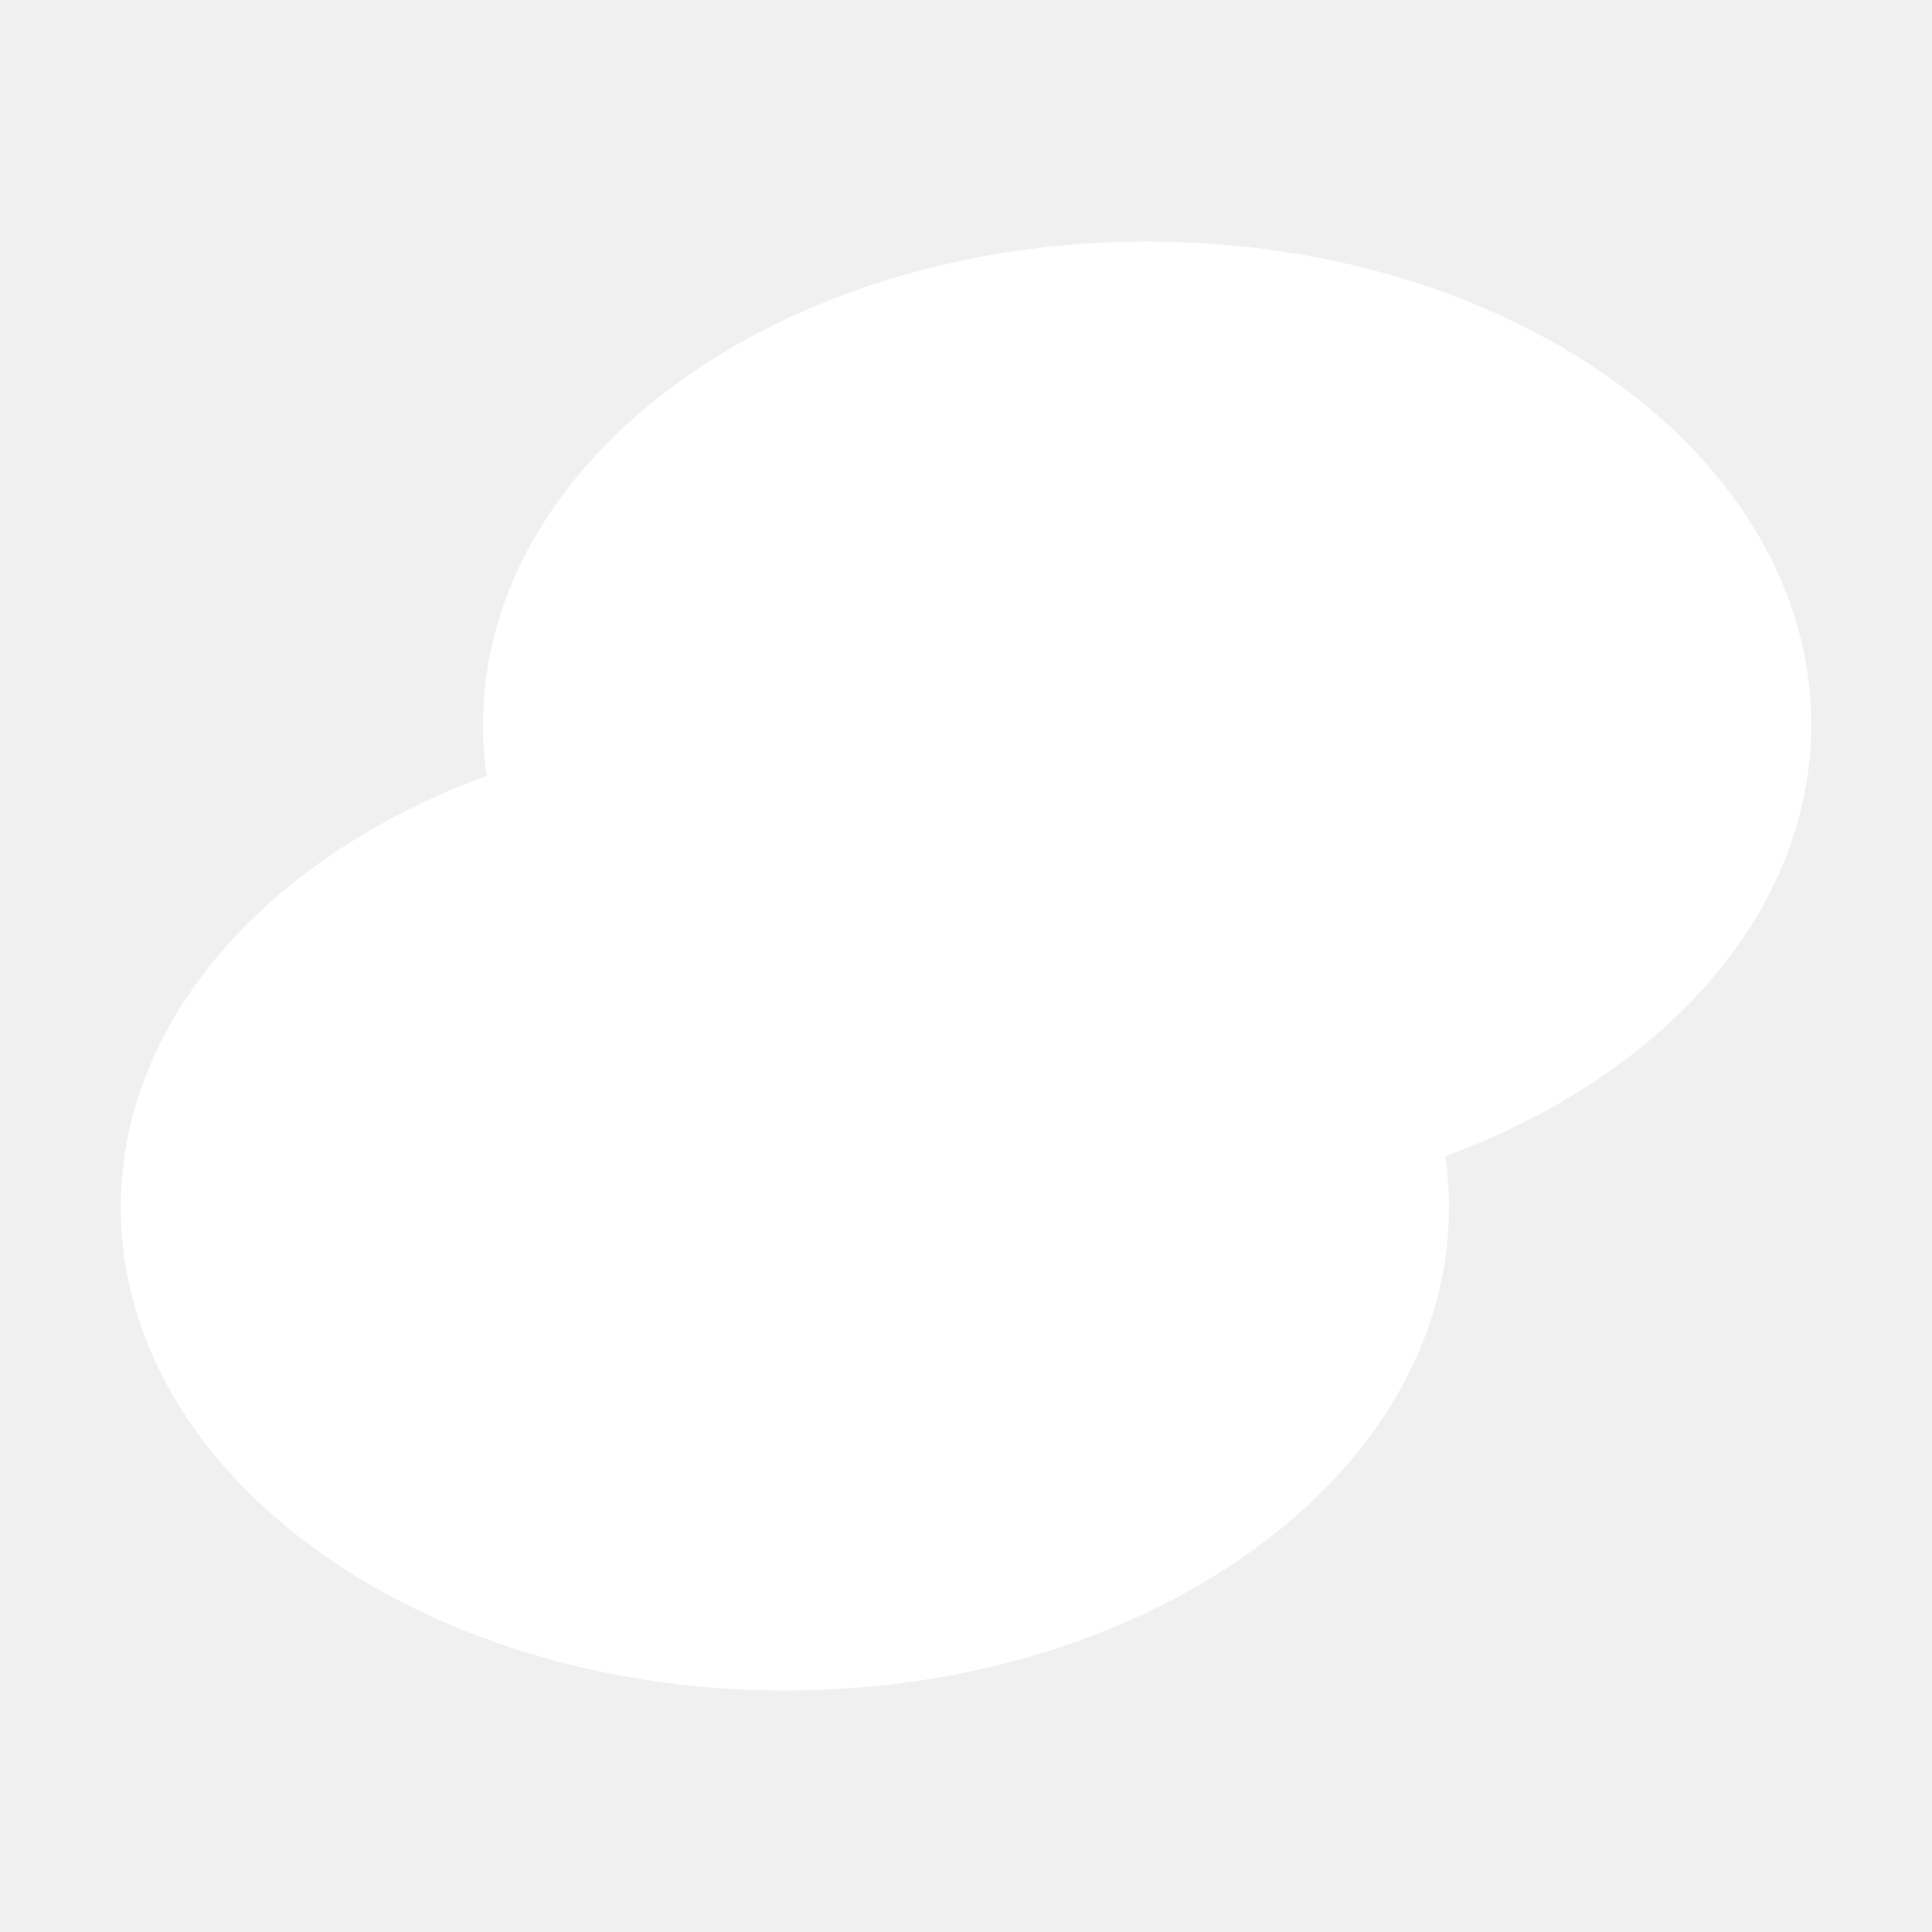
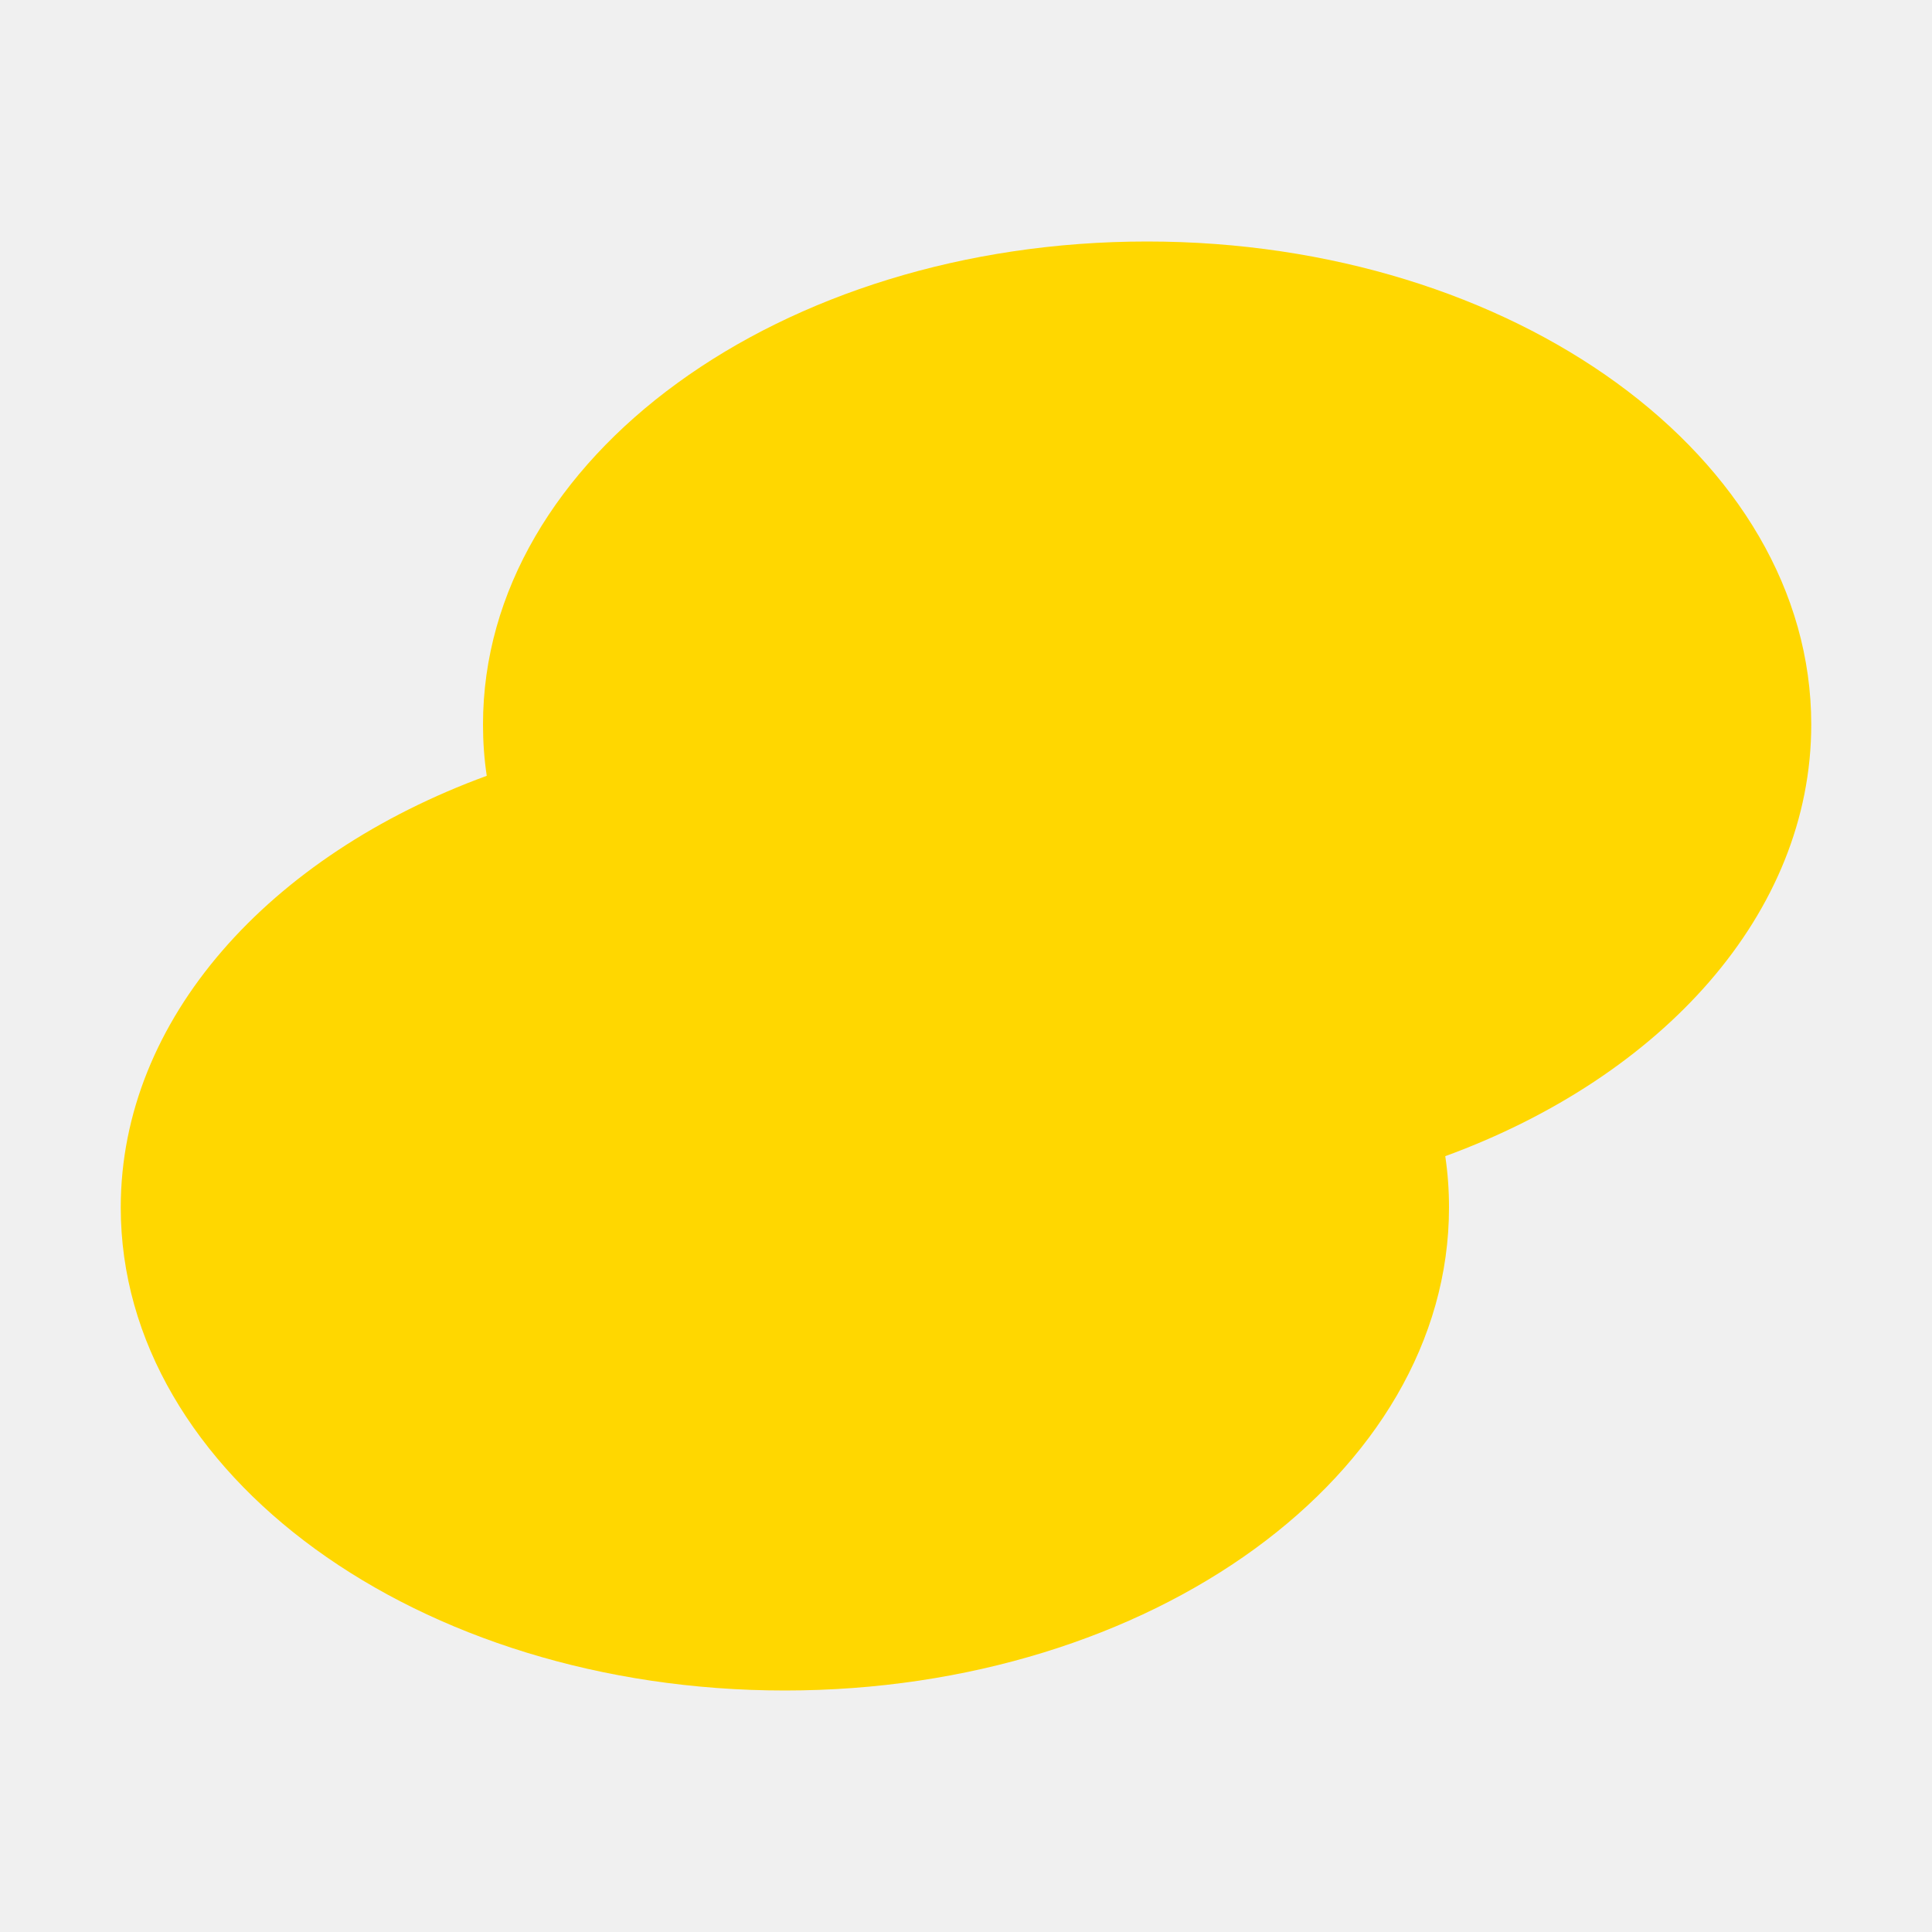
<svg xmlns="http://www.w3.org/2000/svg" width="16" height="16" viewBox="0 0 16 16" fill="none">
-   <path d="M11.969 9.575C13.767 8.917 15 7.563 15 6C15 3.791 12.538 2 9.5 2C6.462 2 4 3.791 4 6C4 6.144 4.01 6.285 4.031 6.425C2.233 7.083 1 8.437 1 10C1 12.209 3.462 14 6.5 14C9.538 14 12 12.209 12 10C12 9.856 11.99 9.715 11.969 9.575ZM4.934 8.23C4.481 8.371 4.093 8.567 3.787 8.789C3.167 9.24 3 9.693 3 10C3 10.307 3.167 10.76 3.787 11.211C4.405 11.661 5.358 12 6.5 12C7.642 12 8.595 11.661 9.213 11.211C9.833 10.76 10 10.307 10 10C10 9.995 10 9.989 10 9.984C9.835 9.994 9.668 10 9.5 10C7.598 10 5.921 9.298 4.934 8.23Z" fill="white" />
+   <path d="M11.969 9.575C13.767 8.917 15 7.563 15 6C15 3.791 12.538 2 9.5 2C6.462 2 4 3.791 4 6C4 6.144 4.01 6.285 4.031 6.425C2.233 7.083 1 8.437 1 10C1 12.209 3.462 14 6.5 14C9.538 14 12 12.209 12 10C12 9.856 11.99 9.715 11.969 9.575ZM4.934 8.23C4.481 8.371 4.093 8.567 3.787 8.789C3.167 9.24 3 9.693 3 10C3 10.307 3.167 10.76 3.787 11.211C4.405 11.661 5.358 12 6.5 12C7.642 12 8.595 11.661 9.213 11.211C9.833 10.76 10 10.307 10 10C10 9.995 10 9.989 10 9.984C9.835 9.994 9.668 10 9.5 10C7.598 10 5.921 9.298 4.934 8.23Z" fill="gold" />
</svg>
